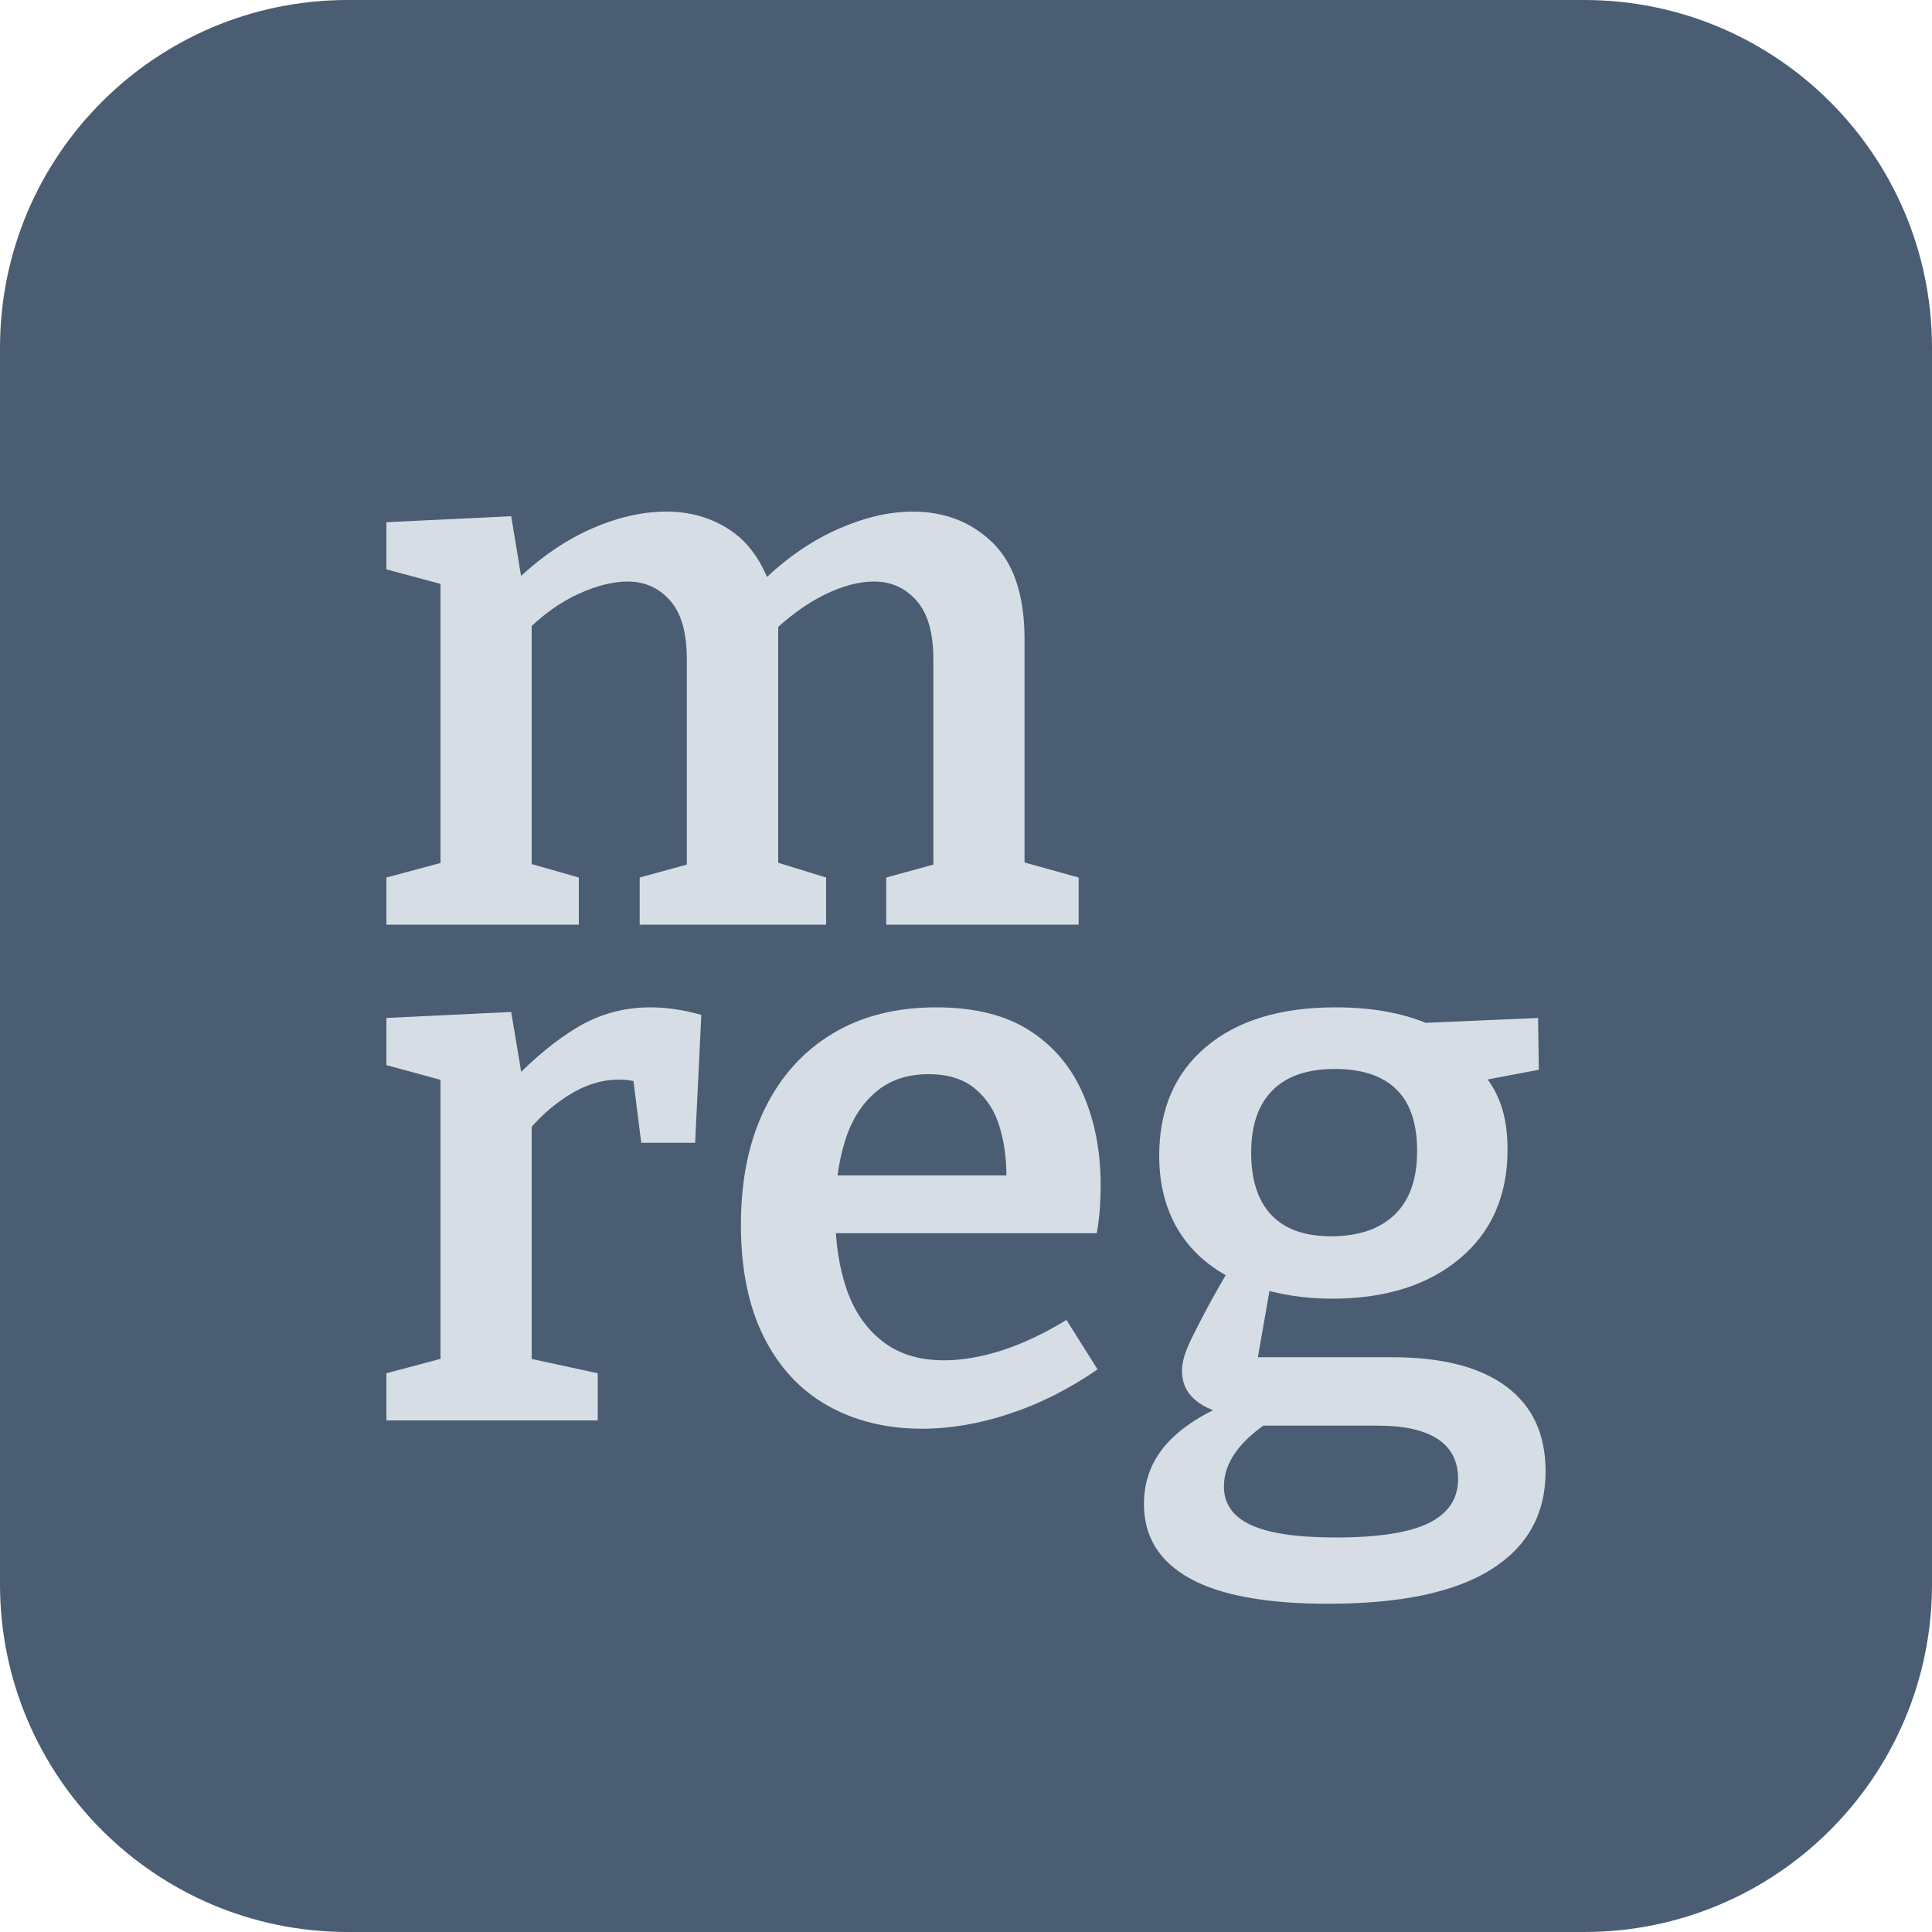
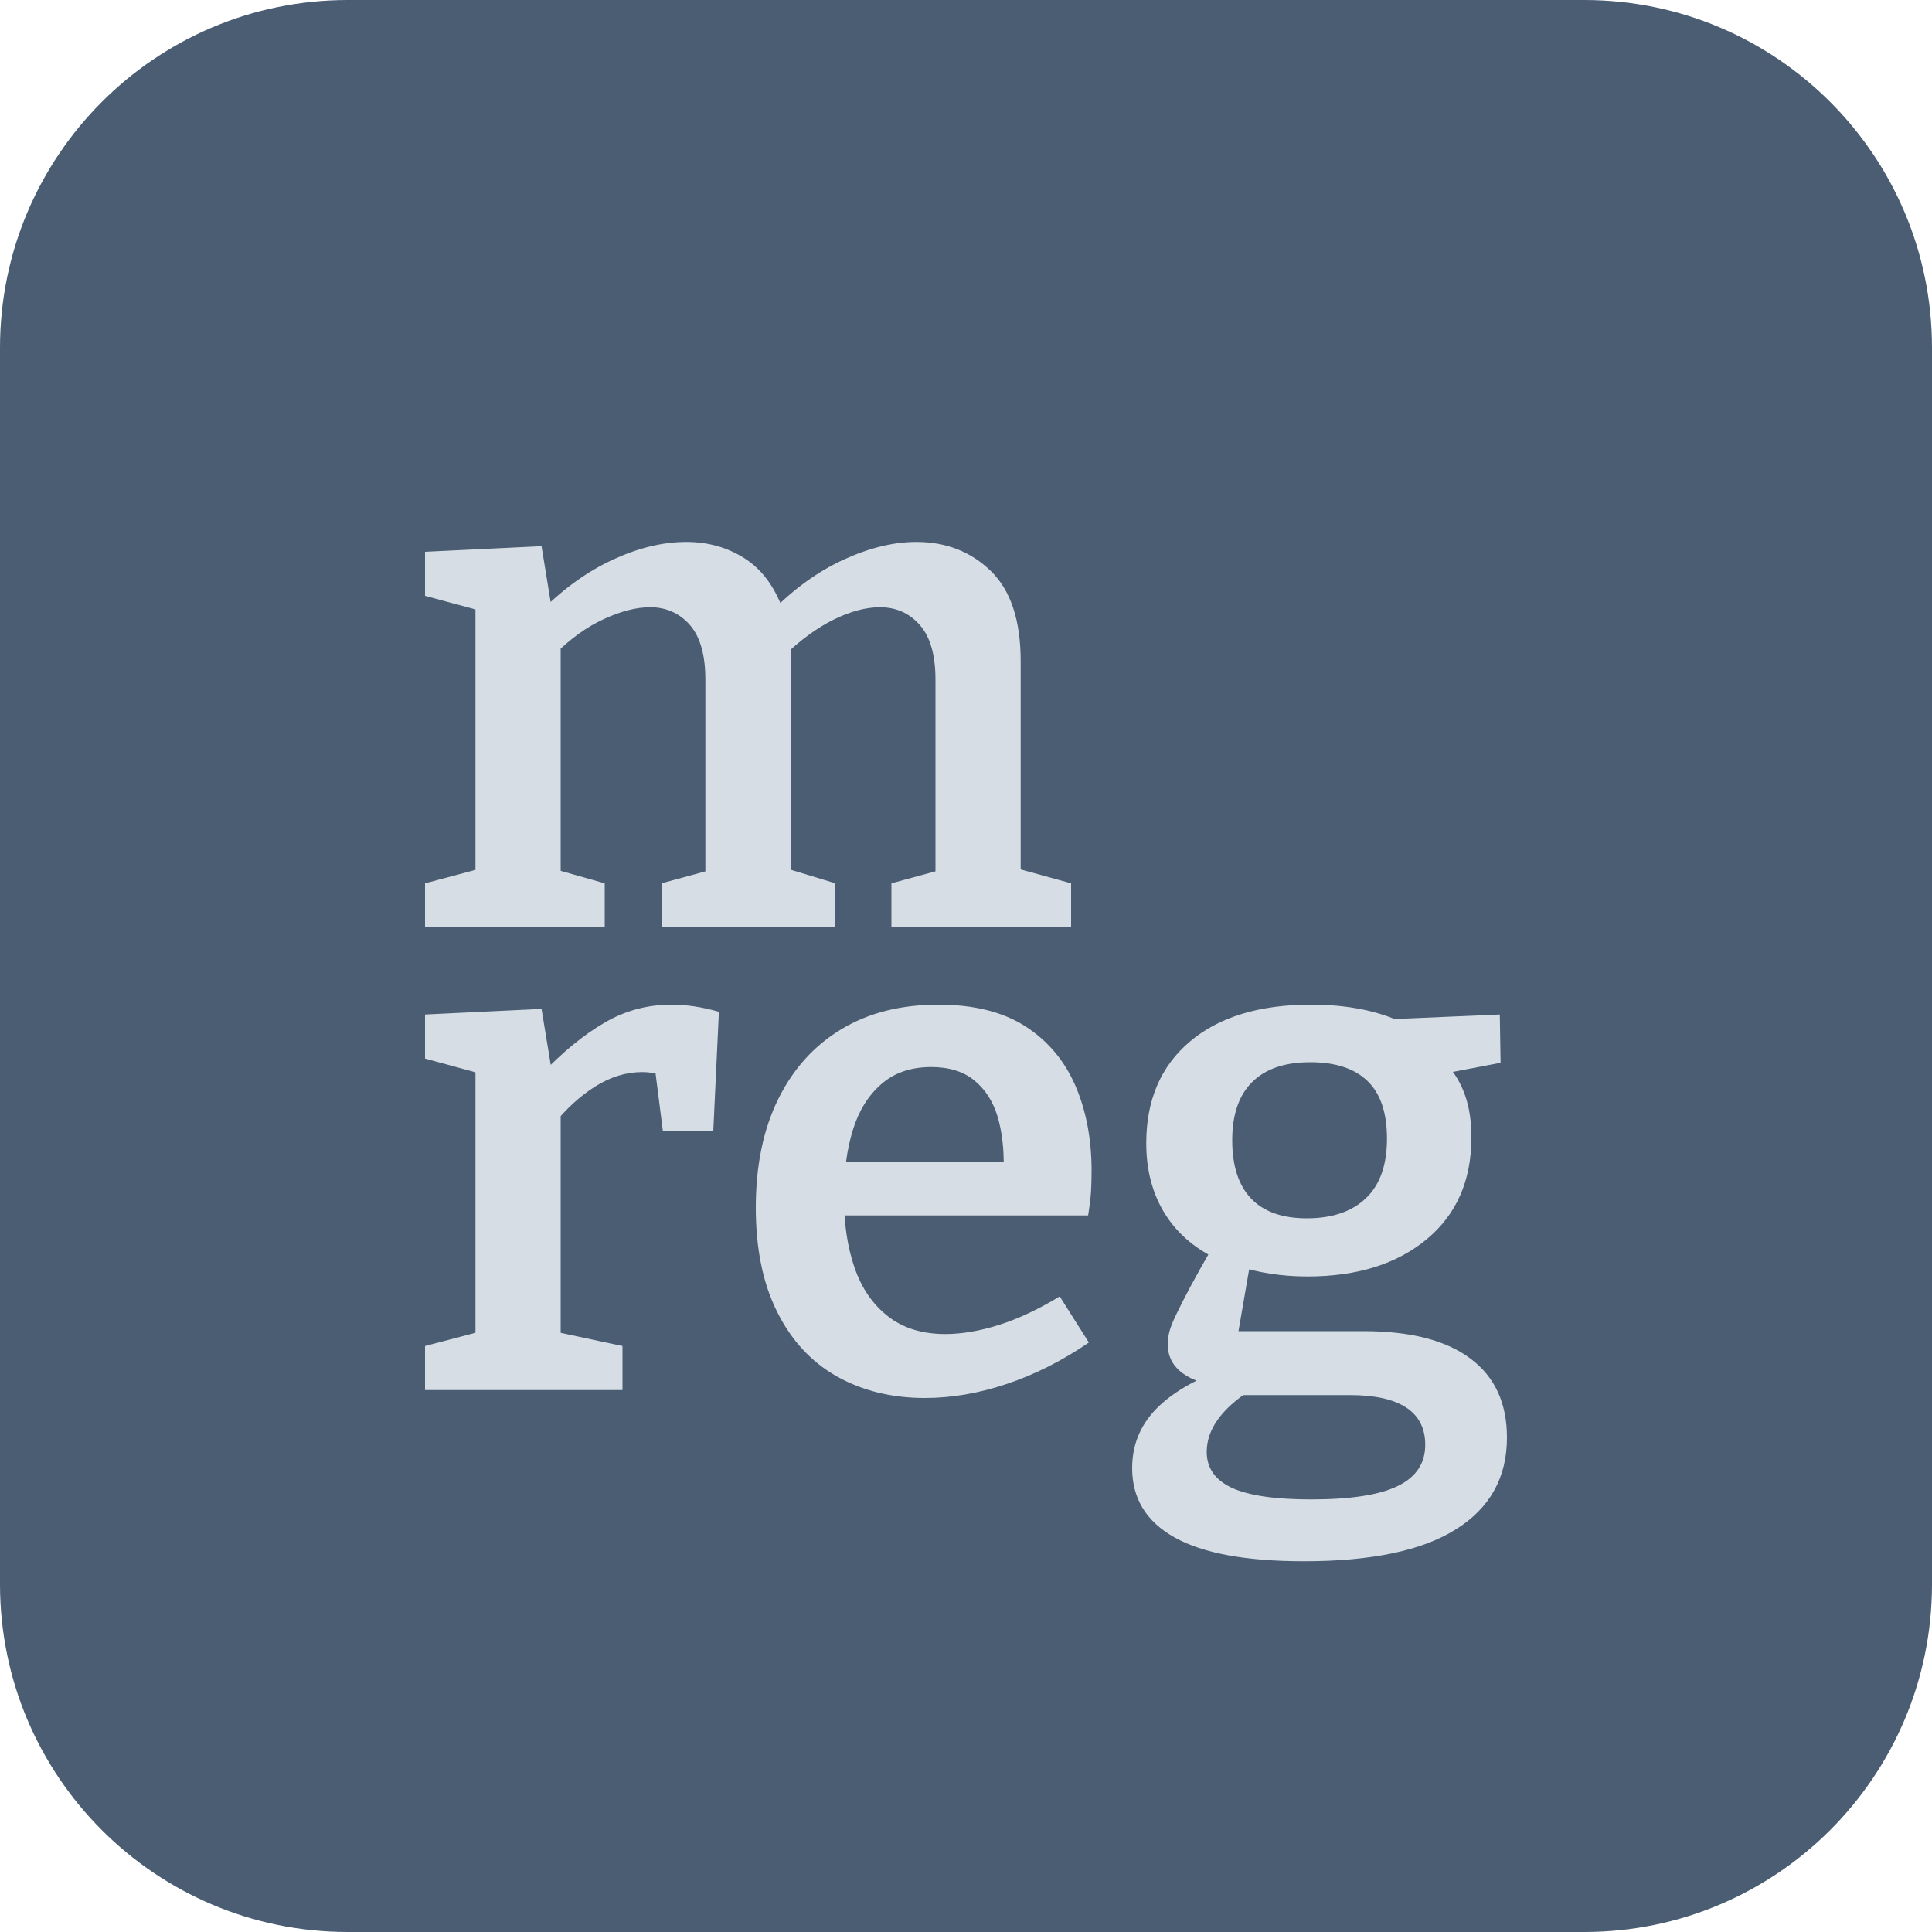
<svg xmlns="http://www.w3.org/2000/svg" viewBox="0 0 100 100">
  <rect width="100" height="100" rx="18" fill="#4a5d73" />
  <g fill="#d6dde5">
-     <path transform="translate(20.00 26.48)" d="M19.84 3.74 19.17 3.9Q21.06 1.97 23.21 0.98Q25.35 0 27.24 0Q29.72 0 31.38 1.61Q33.03 3.23 33.03 6.61V18.74L32.56 18.03L35.83 18.94V21.38H25.87V18.94L28.9 18.11L28.31 18.86V7.64Q28.31 5.59 27.44 4.61Q26.57 3.62 25.24 3.62Q24.06 3.62 22.66 4.31Q21.26 5 19.84 6.38L20.2 5.31Q20.28 5.63 20.28 5.91Q20.28 6.18 20.28 6.42V18.74L19.8 18.03L22.76 18.94V21.38H13.11V18.94L16.14 18.11L15.55 18.86V7.64Q15.55 5.59 14.69 4.61Q13.82 3.62 12.48 3.62Q11.34 3.62 9.92 4.27Q8.5 4.92 7.17 6.26L7.52 5.51V18.86L7.05 18.11L9.96 18.94V21.38H0V18.94L3.39 18.03L2.8 18.74V3.11L3.39 3.9L0 2.99V0.55L6.46 0.24L7.09 4.06L6.46 3.82Q8.35 1.93 10.45 0.96Q12.56 0 14.49 0Q16.3 0 17.72 0.91Q19.13 1.81 19.84 3.74Z" />
-     <path transform="translate(20.00 52.14)" d="M0 21.38V18.94L3.27 18.07L2.8 18.82V3.07L3.35 3.9L0 2.99V0.55L6.46 0.24L7.09 4.02L6.46 3.86Q8.23 2.01 9.94 1Q11.65 0 13.66 0Q14.92 0 16.3 0.39L15.98 7.01H13.19L12.68 2.95L13.11 3.9Q12.87 3.82 12.6 3.78Q12.32 3.74 12.05 3.74Q10.71 3.74 9.43 4.55Q8.15 5.35 7.13 6.65L7.52 5.35V18.82L6.93 18.07L10.94 18.94V21.38ZM27.72 21.81Q24.96 21.81 22.83 20.61Q20.71 19.41 19.53 17.05Q18.35 14.69 18.35 11.26Q18.35 7.76 19.59 5.24Q20.83 2.72 23.09 1.36Q25.35 0 28.46 0Q31.42 0 33.29 1.2Q35.16 2.4 36.06 4.49Q36.97 6.57 36.97 9.21Q36.97 9.8 36.93 10.39Q36.89 10.98 36.77 11.69H22.13V8.7H32.64L32.09 9.06Q32.13 7.48 31.75 6.22Q31.38 4.96 30.47 4.21Q29.57 3.46 28.07 3.46Q26.38 3.46 25.3 4.41Q24.21 5.35 23.72 6.97Q23.23 8.58 23.23 10.63Q23.23 12.87 23.82 14.59Q24.41 16.3 25.67 17.28Q26.93 18.27 28.86 18.27Q30.24 18.27 31.85 17.76Q33.46 17.24 35.2 16.18L36.81 18.74Q34.57 20.28 32.24 21.04Q29.92 21.81 27.72 21.81ZM48.74 30.87Q43.94 30.87 41.57 29.55Q39.21 28.23 39.21 25.71Q39.21 23.82 40.51 22.46Q41.81 21.1 44.33 20.2L44.29 21.14Q42.87 21.06 42.03 20.45Q41.18 19.84 41.18 18.82Q41.18 18.5 41.28 18.13Q41.38 17.76 41.67 17.15Q41.97 16.54 42.46 15.61Q42.95 14.69 43.78 13.27L43.82 14.06Q41.97 13.15 40.98 11.52Q40 9.88 40 7.68Q40 4.09 42.42 2.05Q44.84 0 49.13 0Q52.17 0 54.29 1.02L53.15 0.83L59.61 0.55L59.65 3.23L56.34 3.86L56.65 3.31Q57.32 4.02 57.68 5.02Q58.03 6.02 58.03 7.36Q58.03 10.94 55.55 13.01Q53.07 15.08 48.94 15.08Q46.81 15.08 44.92 14.45L45.83 13.98L45.04 18.5L44.25 18.11H52.05Q55.94 18.11 57.97 19.63Q60 21.14 60 24.02Q60 27.32 57.19 29.09Q54.37 30.87 48.74 30.87ZM49.13 27.44Q52.44 27.44 53.96 26.69Q55.47 25.94 55.47 24.41Q55.47 23.03 54.41 22.34Q53.35 21.65 51.3 21.65H44.65L45.79 21.38Q43.35 22.95 43.35 24.8Q43.35 26.14 44.74 26.79Q46.14 27.44 49.13 27.44ZM48.9 11.85Q51.02 11.85 52.19 10.73Q53.35 9.61 53.35 7.44Q53.35 5.28 52.26 4.23Q51.18 3.19 49.09 3.19Q46.97 3.19 45.87 4.29Q44.76 5.39 44.76 7.52Q44.76 9.65 45.81 10.75Q46.85 11.85 48.9 11.85Z" />
+     <path transform="translate(22.00 28.05)" d="M18.52 3.49 17.9 3.64Q19.66 1.84 21.66 0.92Q23.66 0 25.43 0Q27.74 0 29.29 1.51Q30.83 3.01 30.83 6.17V17.49L30.39 16.83L33.44 17.67V19.95H24.14V17.67L26.97 16.9L26.42 17.6V7.13Q26.42 5.22 25.61 4.3Q24.8 3.38 23.55 3.38Q22.45 3.38 21.15 4.02Q19.84 4.67 18.52 5.95L18.85 4.96Q18.92 5.25 18.92 5.51Q18.92 5.77 18.92 5.99V17.49L18.48 16.83L21.24 17.67V19.95H12.24V17.67L15.07 16.9L14.51 17.6V7.13Q14.51 5.22 13.71 4.3Q12.9 3.38 11.65 3.38Q10.58 3.38 9.26 3.99Q7.94 4.59 6.69 5.84L7.02 5.14V17.6L6.58 16.9L9.3 17.67V19.95H0V17.67L3.16 16.83L2.61 17.49V2.9L3.16 3.64L0 2.79V0.51L6.03 0.22L6.61 3.78L6.03 3.56Q7.79 1.8 9.76 0.9Q11.72 0 13.52 0Q15.21 0 16.54 0.85Q17.86 1.69 18.52 3.49Z" />
+     <path transform="translate(22.00 52.00)" d="M0 19.95V17.67L3.05 16.87L2.61 17.56V2.87L3.12 3.64L0 2.79V0.51L6.03 0.22L6.61 3.75L6.03 3.6Q7.68 1.87 9.28 0.94Q10.88 0 12.75 0Q13.93 0 15.21 0.37L14.92 6.54H12.31L11.83 2.76L12.24 3.64Q12.02 3.56 11.76 3.53Q11.5 3.49 11.24 3.49Q9.99 3.49 8.8 4.24Q7.61 5 6.65 6.21L7.02 5V17.56L6.47 16.87L10.22 17.67V19.95ZM25.87 20.36Q23.3 20.36 21.31 19.24Q19.33 18.12 18.23 15.91Q17.12 13.71 17.12 10.51Q17.12 7.24 18.28 4.89Q19.44 2.54 21.55 1.27Q23.66 0 26.57 0Q29.32 0 31.07 1.12Q32.81 2.24 33.66 4.19Q34.5 6.14 34.5 8.6Q34.5 9.15 34.47 9.7Q34.43 10.25 34.32 10.91H20.65V8.12H30.46L29.95 8.45Q29.98 6.98 29.64 5.81Q29.29 4.63 28.44 3.93Q27.6 3.23 26.2 3.23Q24.62 3.23 23.61 4.12Q22.6 5 22.14 6.5Q21.68 8.01 21.68 9.92Q21.68 12.02 22.23 13.61Q22.78 15.21 23.96 16.13Q25.13 17.05 26.93 17.05Q28.22 17.05 29.73 16.57Q31.23 16.09 32.85 15.1L34.36 17.49Q32.26 18.92 30.09 19.64Q27.93 20.36 25.87 20.36ZM45.49 28.81Q41.01 28.81 38.8 27.58Q36.6 26.35 36.6 23.99Q36.6 22.23 37.81 20.96Q39.02 19.7 41.38 18.85L41.34 19.73Q40.02 19.66 39.23 19.09Q38.44 18.52 38.44 17.56Q38.44 17.27 38.53 16.92Q38.62 16.57 38.9 16Q39.17 15.43 39.63 14.57Q40.09 13.71 40.86 12.38L40.9 13.12Q39.17 12.27 38.25 10.75Q37.33 9.22 37.33 7.17Q37.33 3.82 39.59 1.91Q41.85 0 45.86 0Q48.69 0 50.67 0.96L49.61 0.77L55.63 0.51L55.67 3.01L52.58 3.6L52.88 3.09Q53.5 3.75 53.83 4.69Q54.16 5.62 54.16 6.87Q54.16 10.22 51.85 12.14Q49.53 14.07 45.67 14.07Q43.69 14.07 41.93 13.49L42.77 13.04L42.04 17.27L41.3 16.9H48.58Q52.22 16.9 54.11 18.32Q56 19.73 56 22.41Q56 25.5 53.37 27.15Q50.75 28.81 45.49 28.81ZM45.86 25.61Q48.94 25.61 50.36 24.91Q51.77 24.22 51.77 22.78Q51.77 21.5 50.78 20.85Q49.79 20.21 47.88 20.21H41.67L42.73 19.95Q40.46 21.42 40.46 23.15Q40.46 24.4 41.76 25.01Q43.07 25.61 45.86 25.61ZM45.64 11.06Q47.62 11.06 48.71 10.01Q49.79 8.97 49.79 6.94Q49.79 4.92 48.78 3.95Q47.77 2.98 45.82 2.98Q43.84 2.98 42.81 4.01Q41.78 5.03 41.78 7.02Q41.78 9 42.75 10.03Q43.73 11.06 45.64 11.06Z" />
  </g>
</svg>
